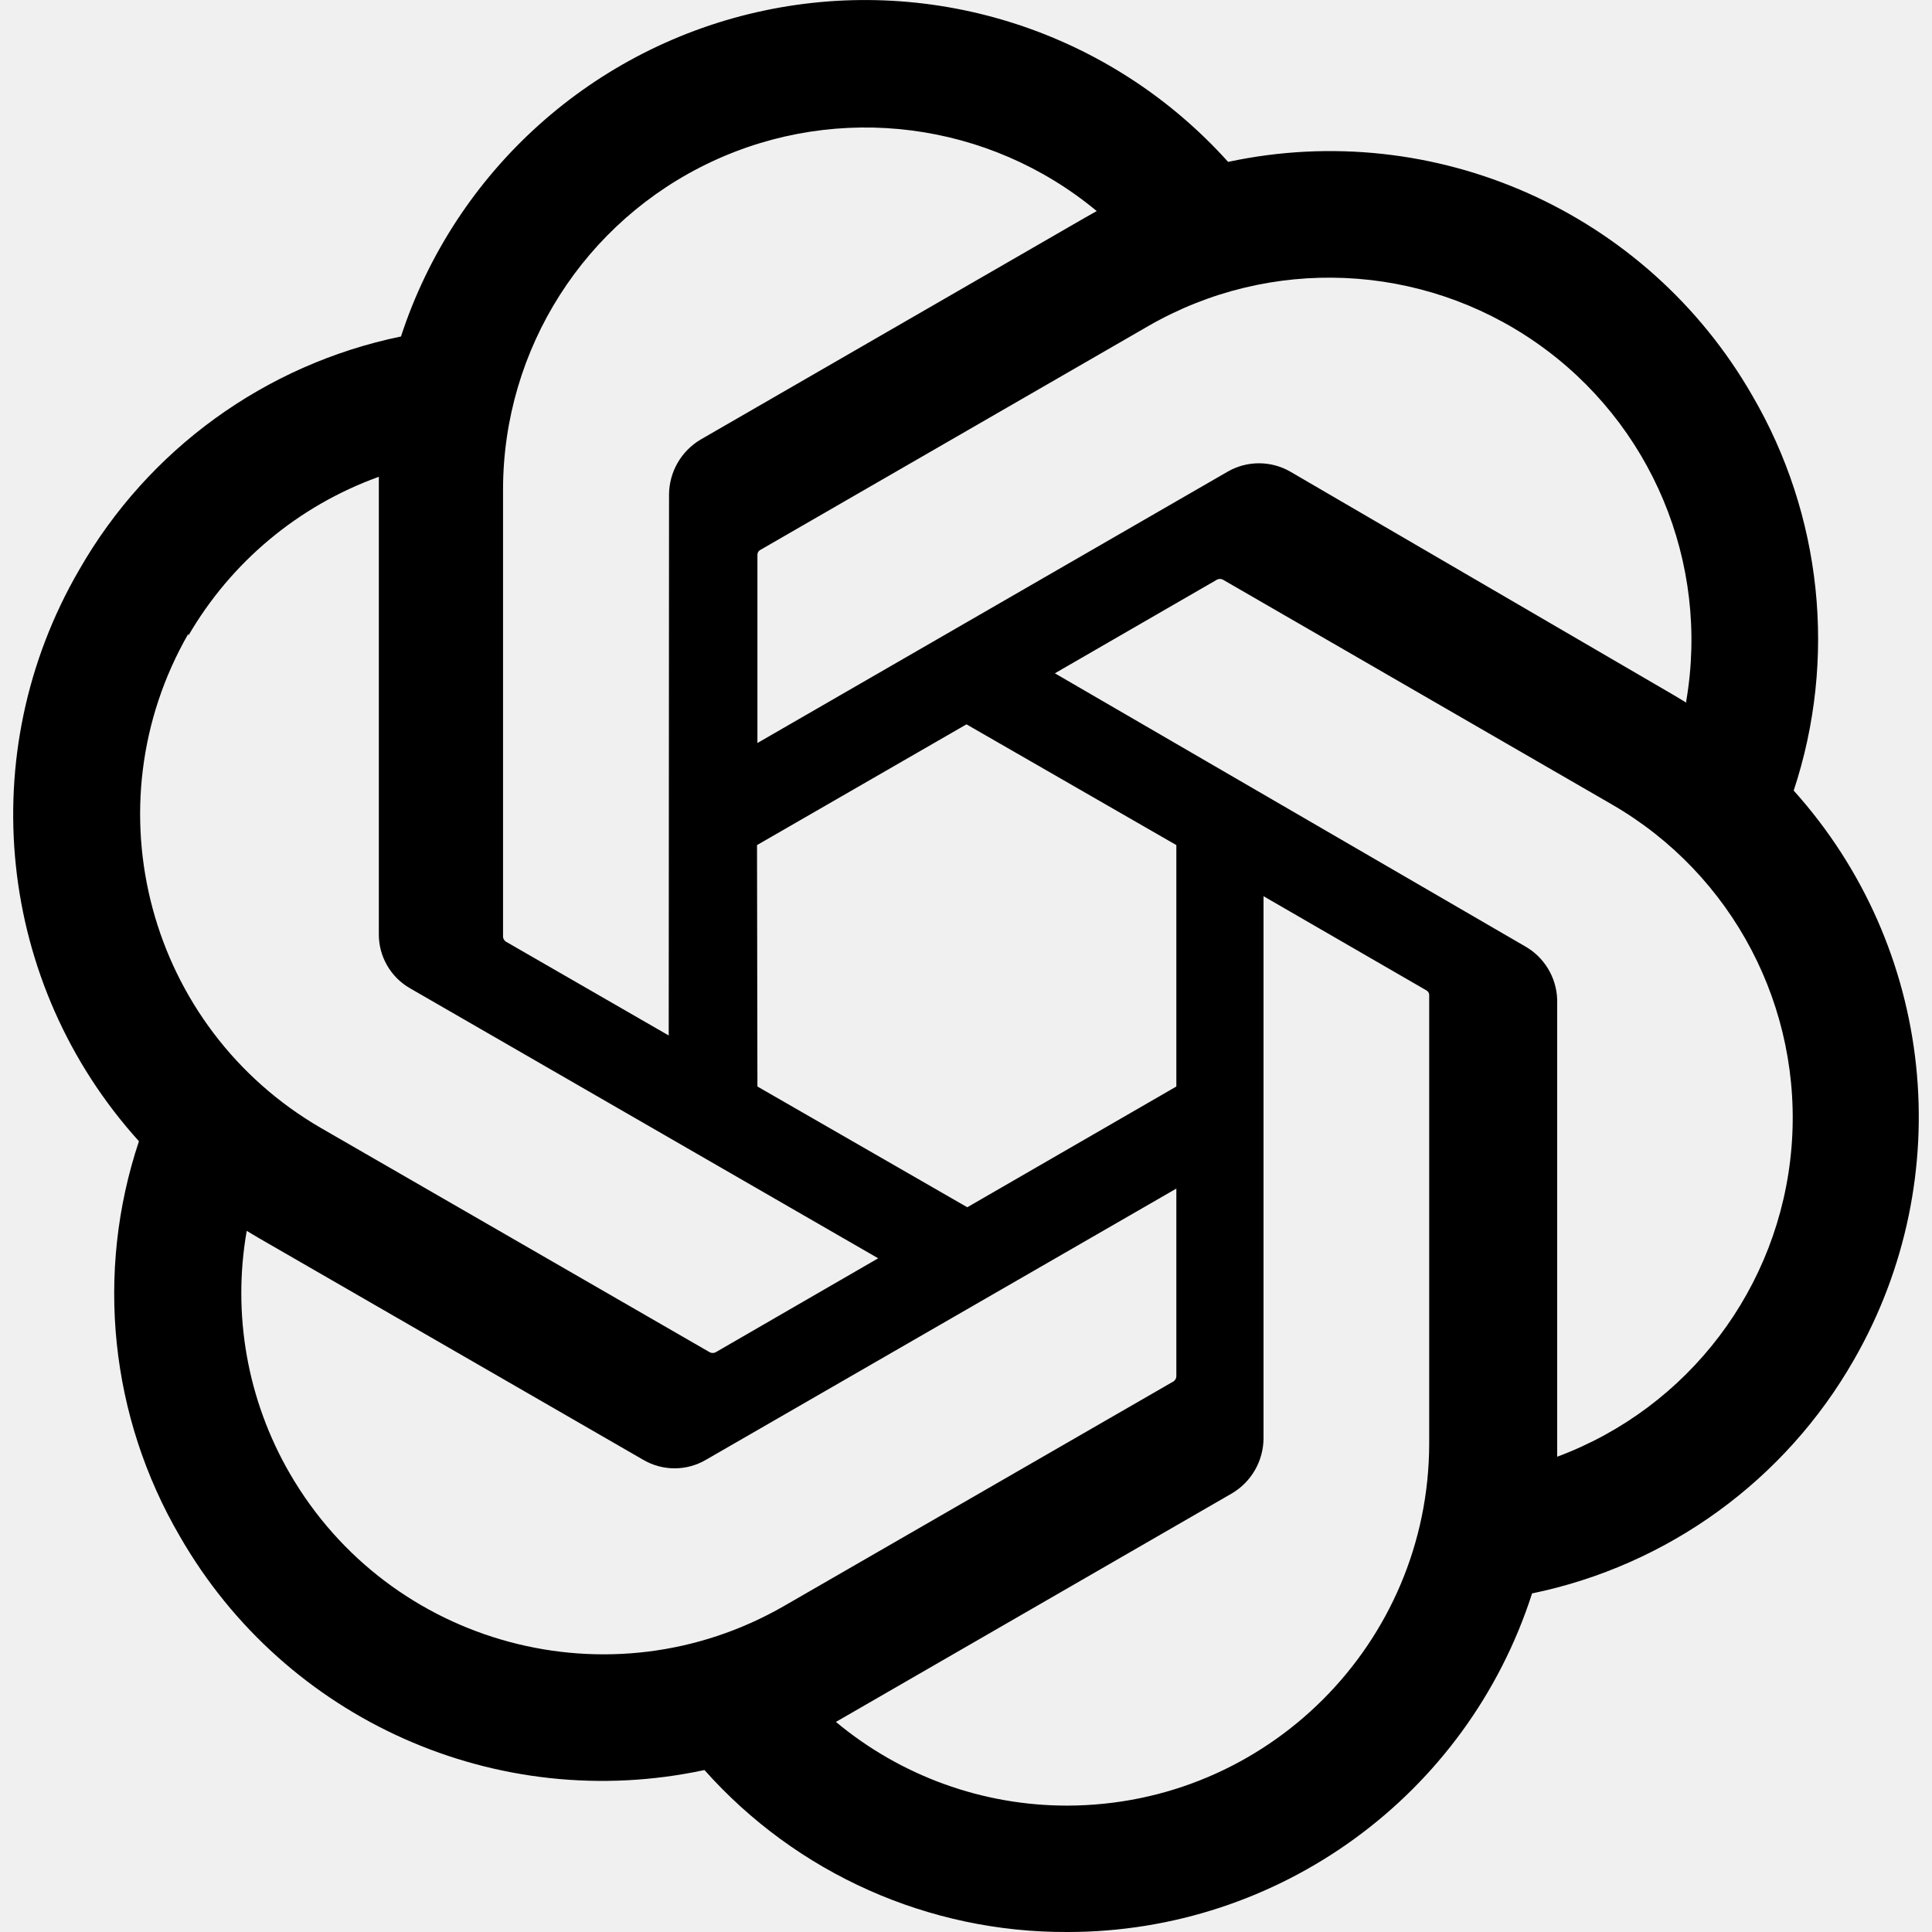
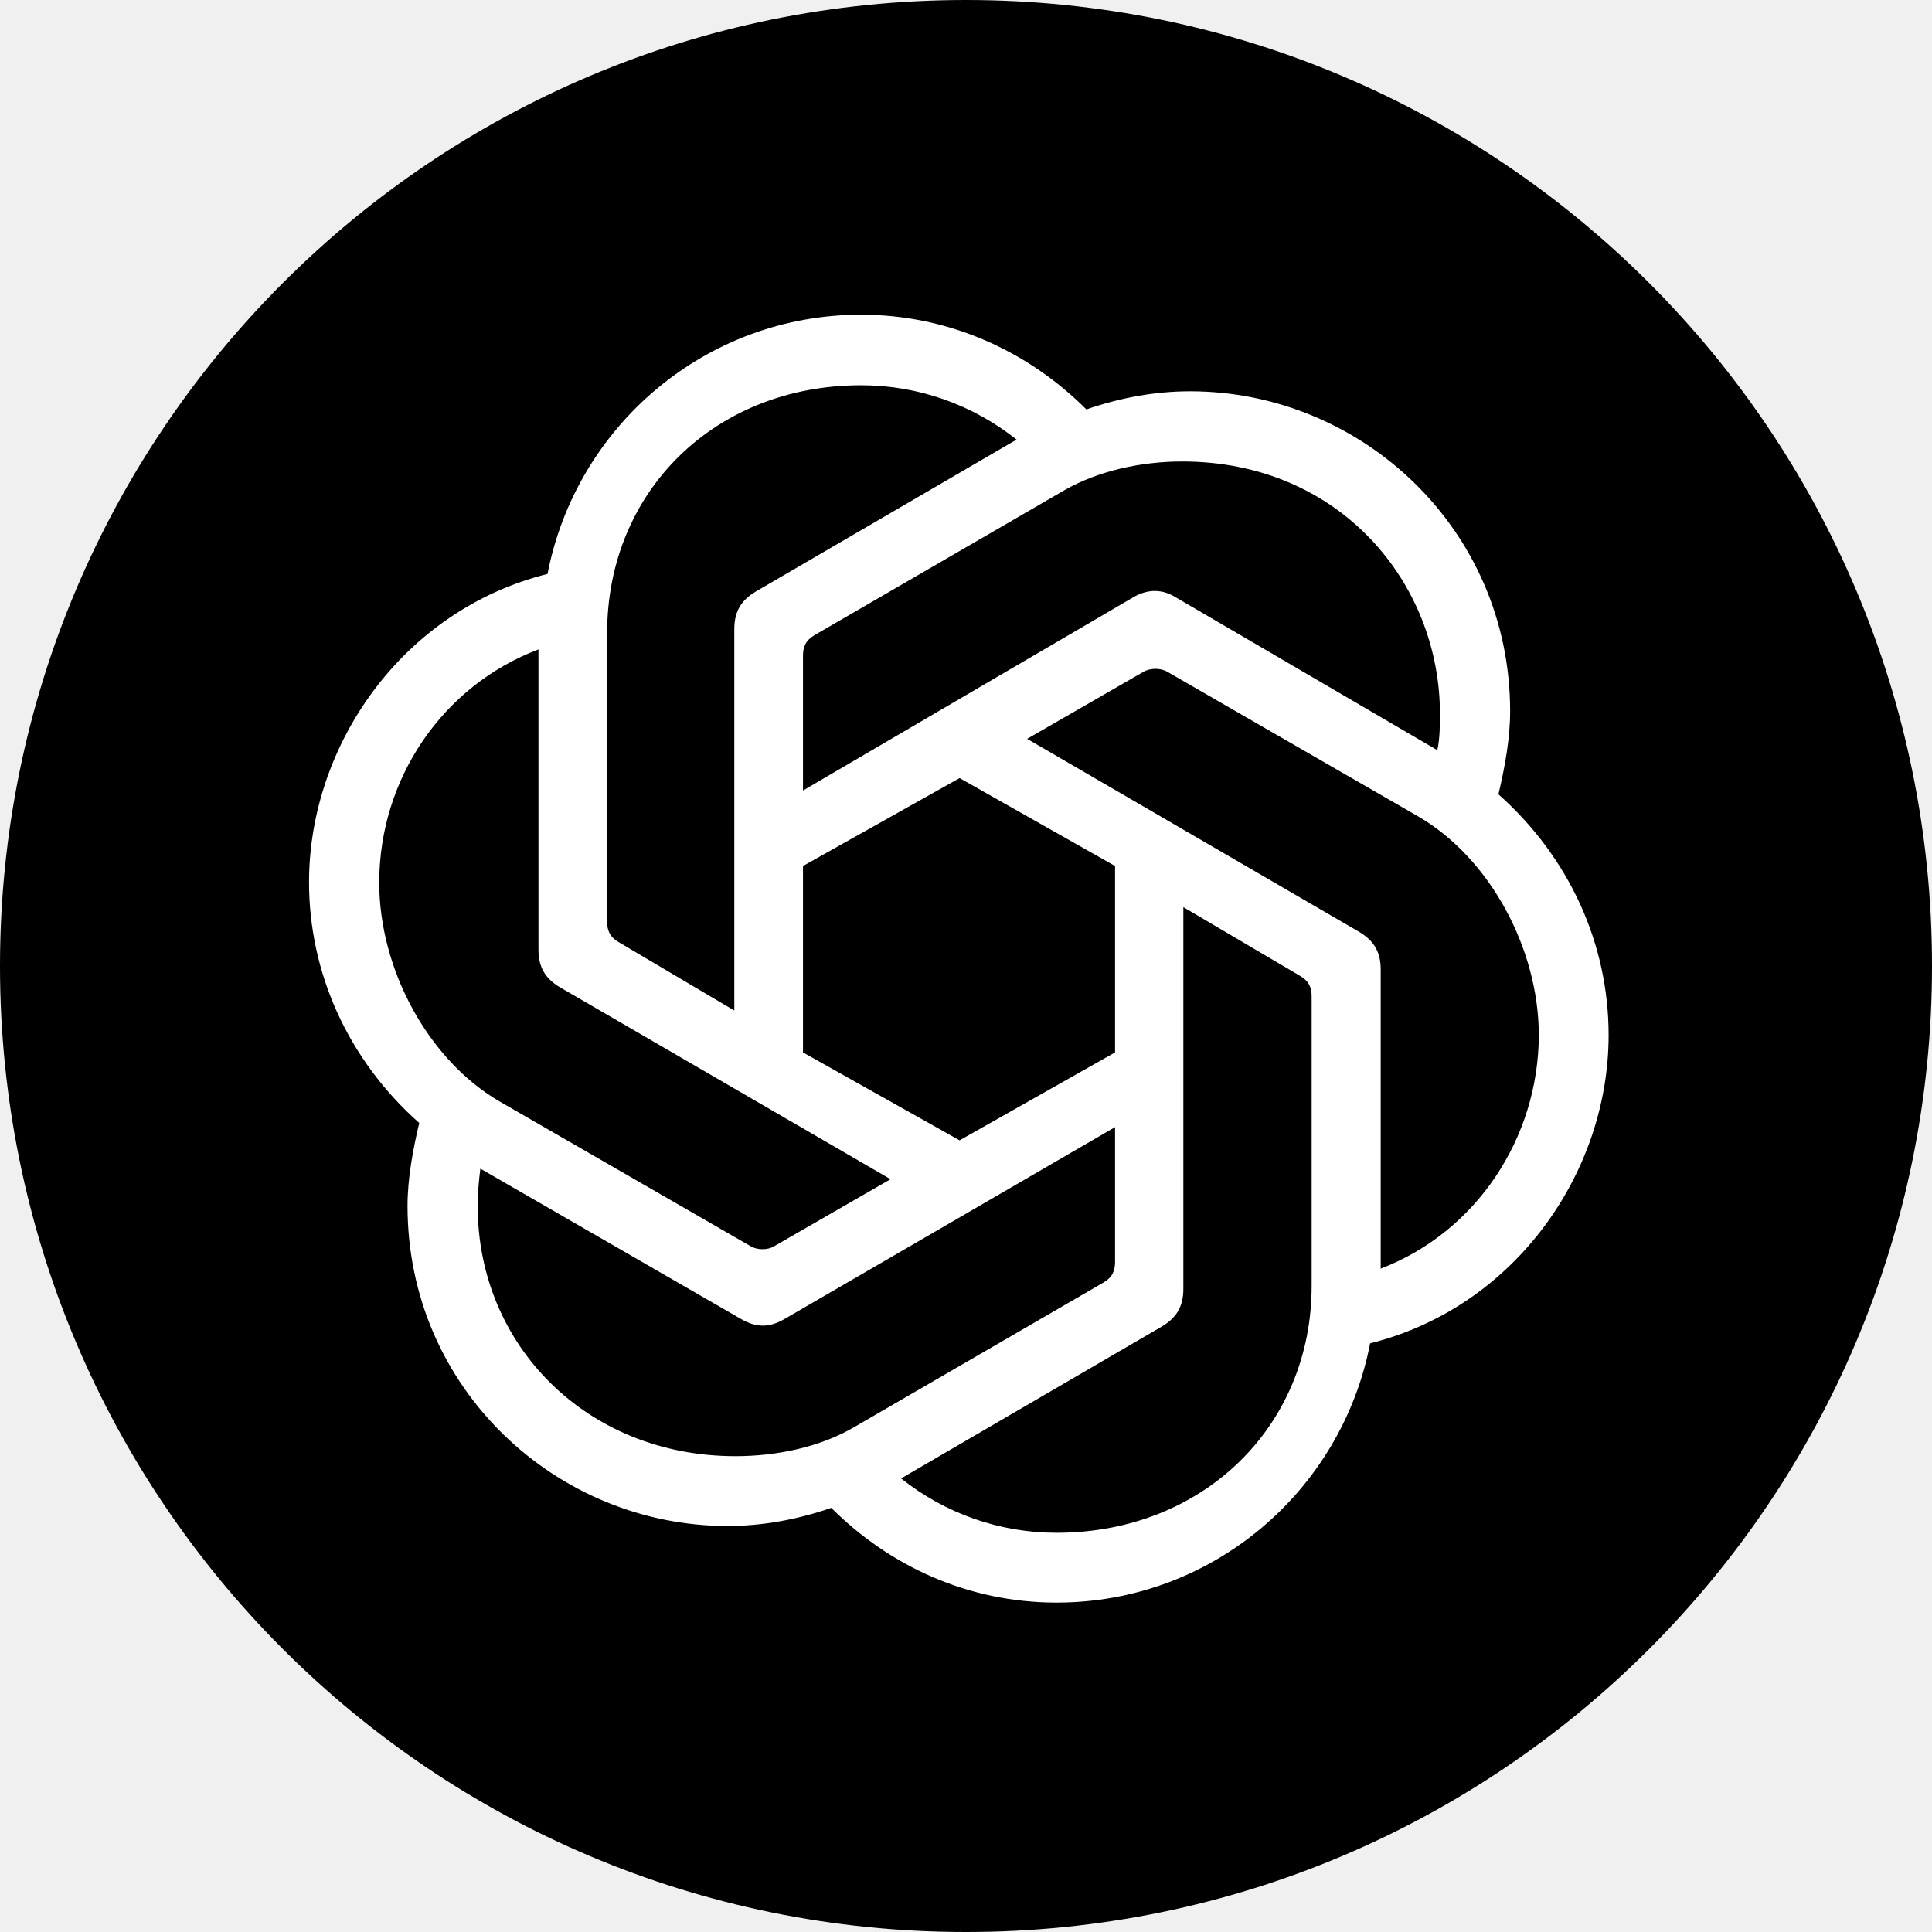
- <svg xmlns="http://www.w3.org/2000/svg" width="800" height="800" viewBox="0 0 24 24">
-   <path d="M22.282 9.821a6 6 0 0 0-.516-4.91 6.05 6.05 0 0 0-6.51-2.9A6.065 6.065 0 0 0 4.981 4.18a6 6 0 0 0-3.998 2.9 6.05 6.05 0 0 0 .743 7.097 5.98 5.98 0 0 0 .51 4.911 6.05 6.05 0 0 0 6.515 2.9A6 6 0 0 0 13.26 24a6.06 6.06 0 0 0 5.772-4.206 6 6 0 0 0 3.997-2.9 6.06 6.06 0 0 0-.747-7.073M13.26 22.43a4.48 4.48 0 0 1-2.876-1.04l.141-.081 4.779-2.758a.8.8 0 0 0 .392-.681v-6.737l2.02 1.168a.07.07 0 0 1 .038.052v5.583a4.504 4.504 0 0 1-4.494 4.494M3.6 18.304a4.47 4.47 0 0 1-.535-3.014l.142.085 4.783 2.759a.77.77 0 0 0 .78 0l5.843-3.369v2.332a.08.08 0 0 1-.033.062L9.74 19.95a4.5 4.5 0 0 1-6.14-1.646M2.34 7.896a4.5 4.5 0 0 1 2.366-1.973V11.6a.77.77 0 0 0 .388.677l5.815 3.354-2.02 1.168a.08.08 0 0 1-.071 0l-4.83-2.786A4.504 4.504 0 0 1 2.34 7.872zm16.597 3.855-5.833-3.387L15.119 7.2a.08.08 0 0 1 .071 0l4.83 2.791a4.494 4.494 0 0 1-.676 8.105v-5.678a.79.79 0 0 0-.407-.667m2.01-3.023-.141-.085-4.774-2.782a.78.78 0 0 0-.785 0L9.409 9.23V6.897a.07.07 0 0 1 .028-.061l4.83-2.787a4.5 4.5 0 0 1 6.68 4.66zm-12.64 4.135-2.02-1.164a.08.08 0 0 1-.038-.057V6.075a4.5 4.5 0 0 1 7.375-3.453l-.142.08L8.704 5.46a.8.8 0 0 0-.393.681zm1.097-2.365 2.602-1.5 2.607 1.5v2.999l-2.597 1.5-2.607-1.5Z" />
+ <svg xmlns="http://www.w3.org/2000/svg" xml:space="preserve" viewBox="0 0 512 512">
+   <path d="M256 0c141.4 0 256 114.6 256 256S397.4 512 256 512 0 397.4 0 256 114.6 0 256 0" />
+   <path d="M212.8 209.5v-35.7c0-2.4.7-4.1 3.1-5.5l66.2-38.4c8.9-5.1 20.3-7.6 31.2-7.6 41.9 0 68.3 32.3 68.3 66.9 0 2.7 0 6.5-.7 9.6l-69.3-40.5c-3.4-2.1-7.2-2.4-11.3 0zm153.1 126.7v-79.3c0-4.5-1.7-7.6-5.8-10l-87.9-51.1 30.9-17.8c1.7-1 4.5-1 6.2 0l66.6 38.4c18.9 11 31.9 35 31.9 58-.1 27.1-16.5 52.1-41.9 61.8m-171.3-68.4L164 249.7c-2.4-1.4-3.1-3.1-3.1-5.5v-76.5c0-37.4 28.5-65.6 67.3-65.6 15.1 0 29.5 5.1 41.2 14.4l-69 40.2c-4.1 2.4-5.8 5.5-5.8 10zm59.7 34.4-41.5-23.3v-49.4l41.5-23.3 41.2 23.3v49.4zm25.7 104c-15.1 0-29.5-5.1-41.2-14.4l69-40.2c4.1-2.4 5.8-5.5 5.8-10V240.4l30.9 18.2c2.4 1.4 3.1 3.1 3.1 5.5v76.5c.1 37.4-28.8 65.6-67.6 65.6m-81-75.9-66.6-38.4c-18.9-11-31.9-35-31.9-58 0-27.5 16.8-52.2 42.2-61.8v79.6c0 4.5 1.7 7.6 5.8 10l87.5 50.8-30.9 17.8c-1.6 1-4.4 1-6.1 0m-4.1 55.6c-39.5 0-68.3-29.5-68.3-66.2 0-3.4.3-6.9.7-10l69 39.8c4.1 2.4 7.6 2.4 11.7 0l87.5-50.8v35.7c0 2.4-.7 4.1-3.1 5.5l-66.2 38.4c-9 5.2-20.3 7.6-31.3 7.6m85.1 38.8c41.2 0 75.5-29.5 83.1-68.7 38.4-9.6 63.2-45.3 63.2-81.7 0-24-10.3-47-29.2-63.8 1.7-7.2 3.1-14.8 3.1-22 0-48.4-39.5-84.8-84.8-84.8-9.3 0-18.5 1.7-27.5 4.8-15.4-15.4-36.4-25.1-59.7-25.1-41.2 0-75.5 29.5-83.1 68.7-38.4 9.6-63.2 45.3-63.2 81.7 0 24 10.3 47 29.2 63.8-1.7 7.2-3.1 14.8-3.1 22 0 48.4 39.5 84.8 84.8 84.8 9.3 0 18.5-1.7 27.5-4.8 15.5 15.5 36.4 25.1 59.7 25.1" style="fill:#fff" />
</svg>
